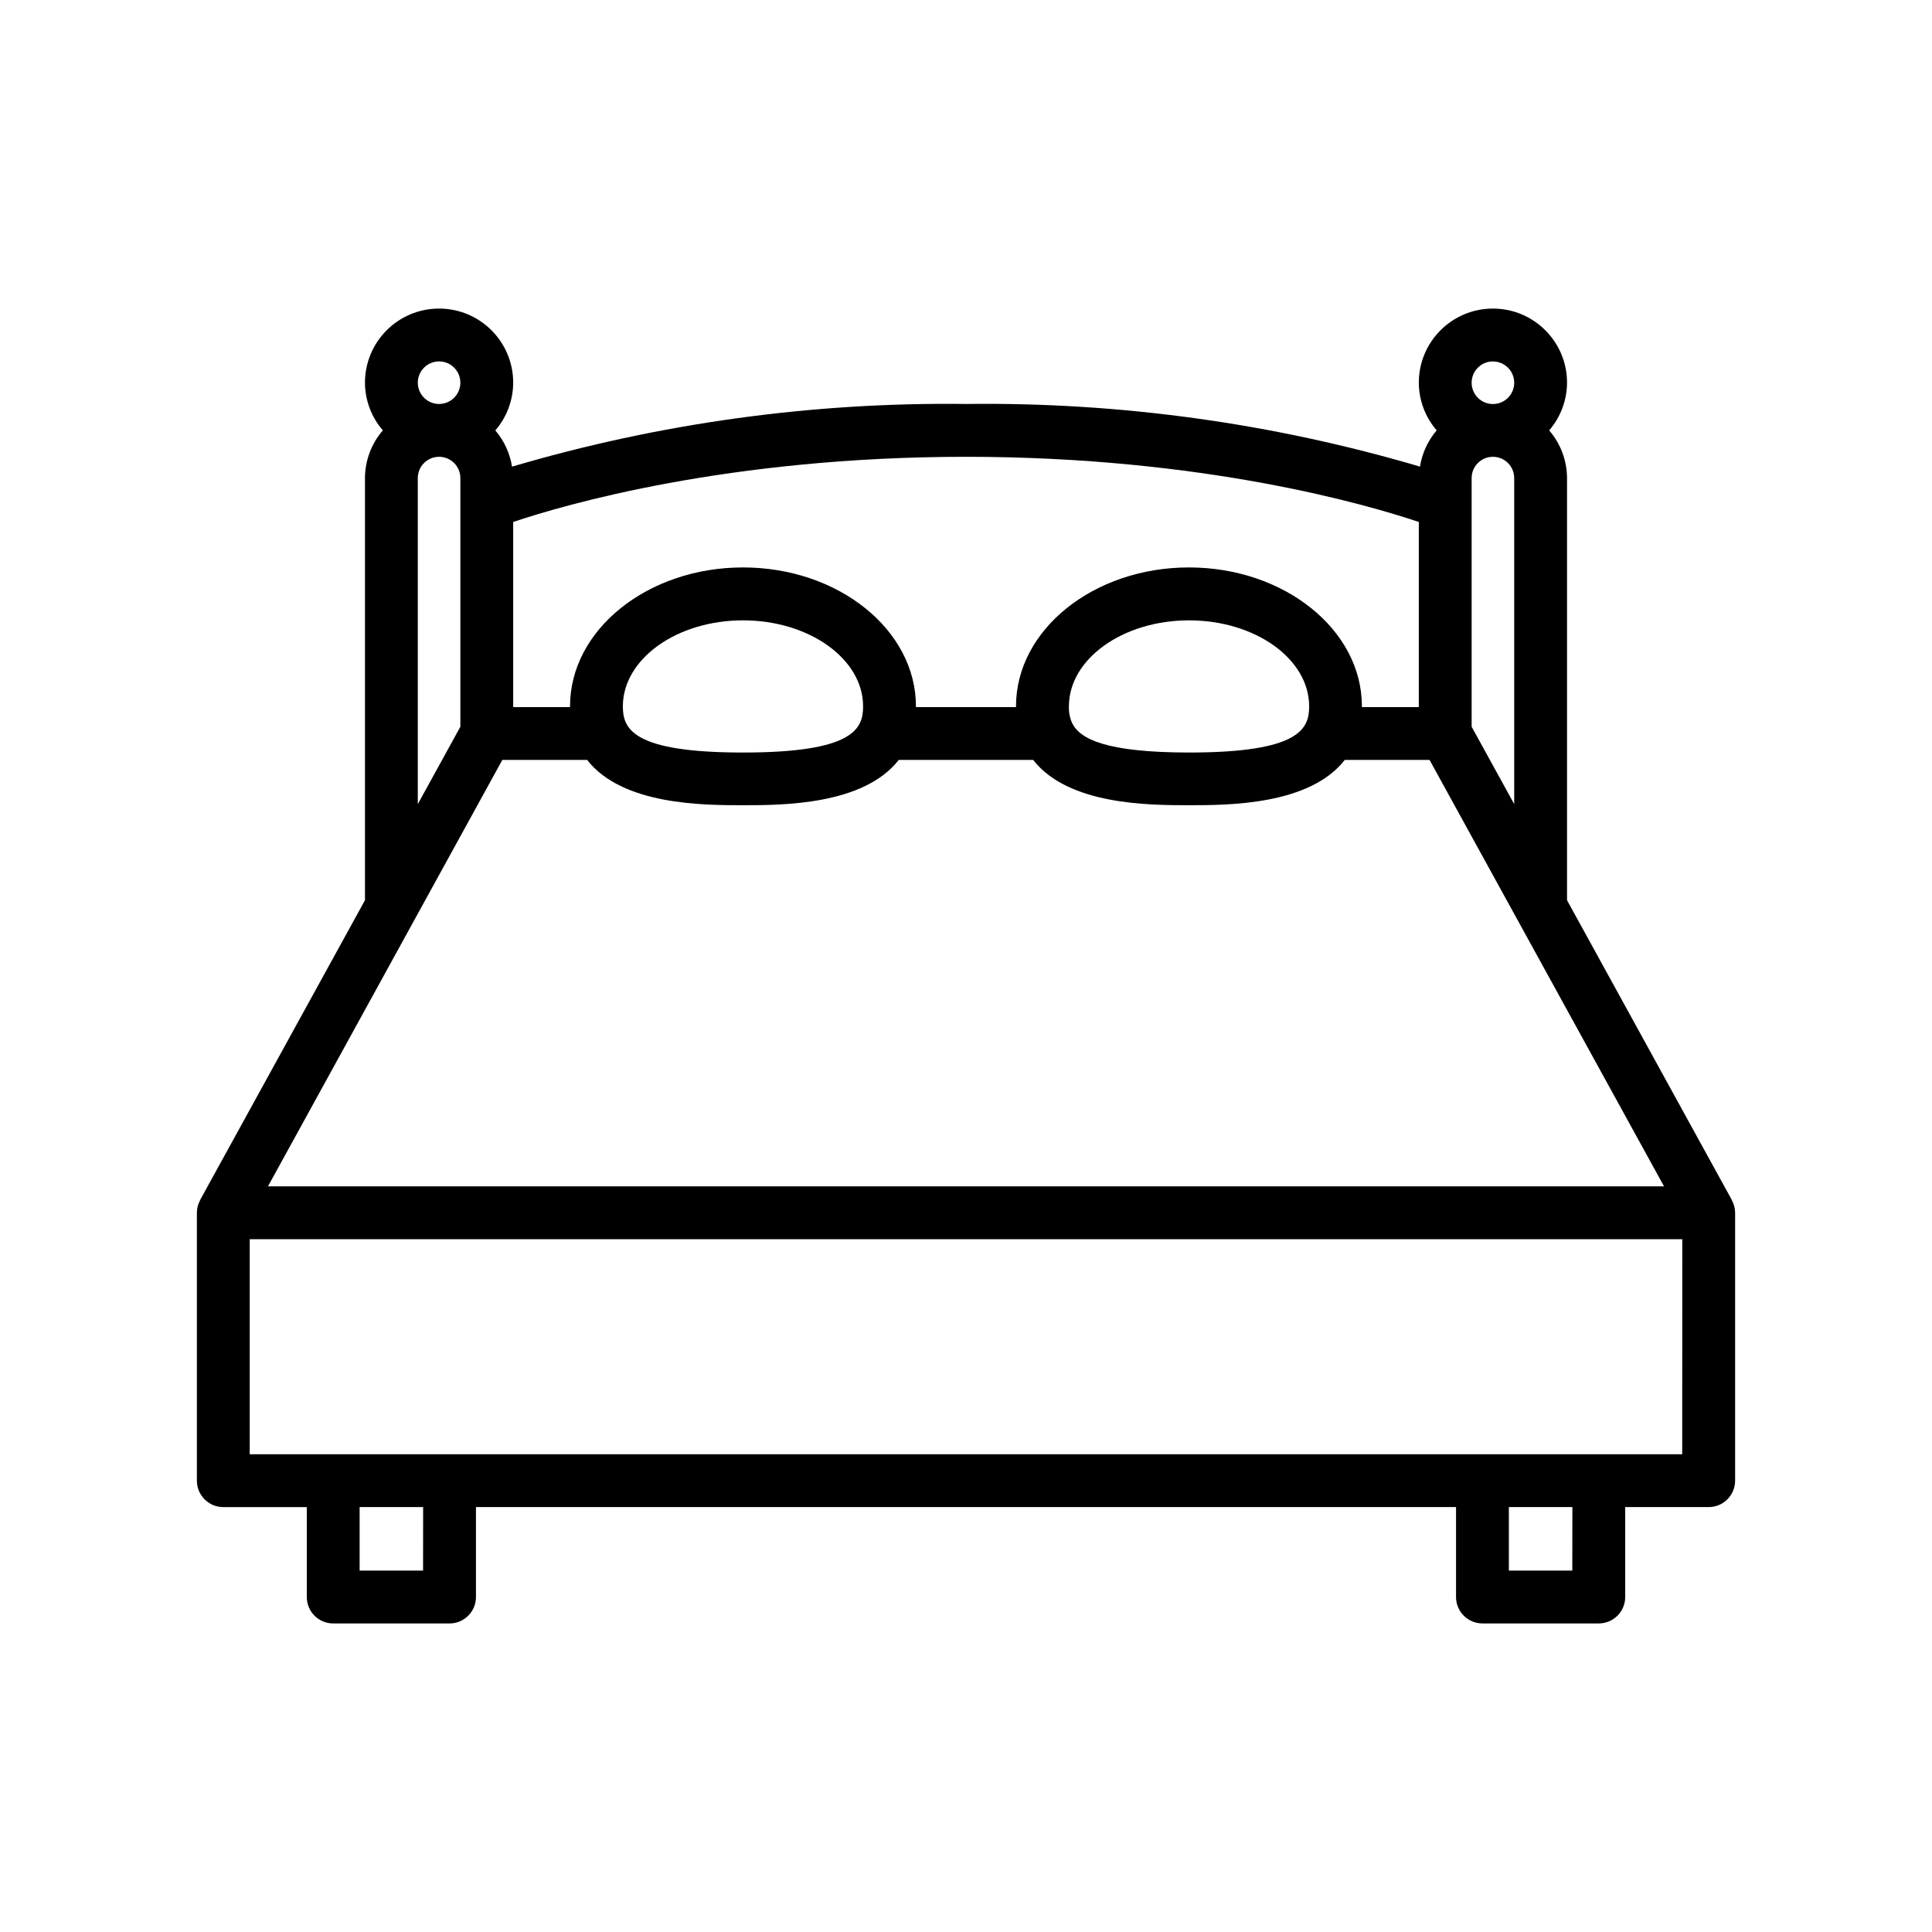
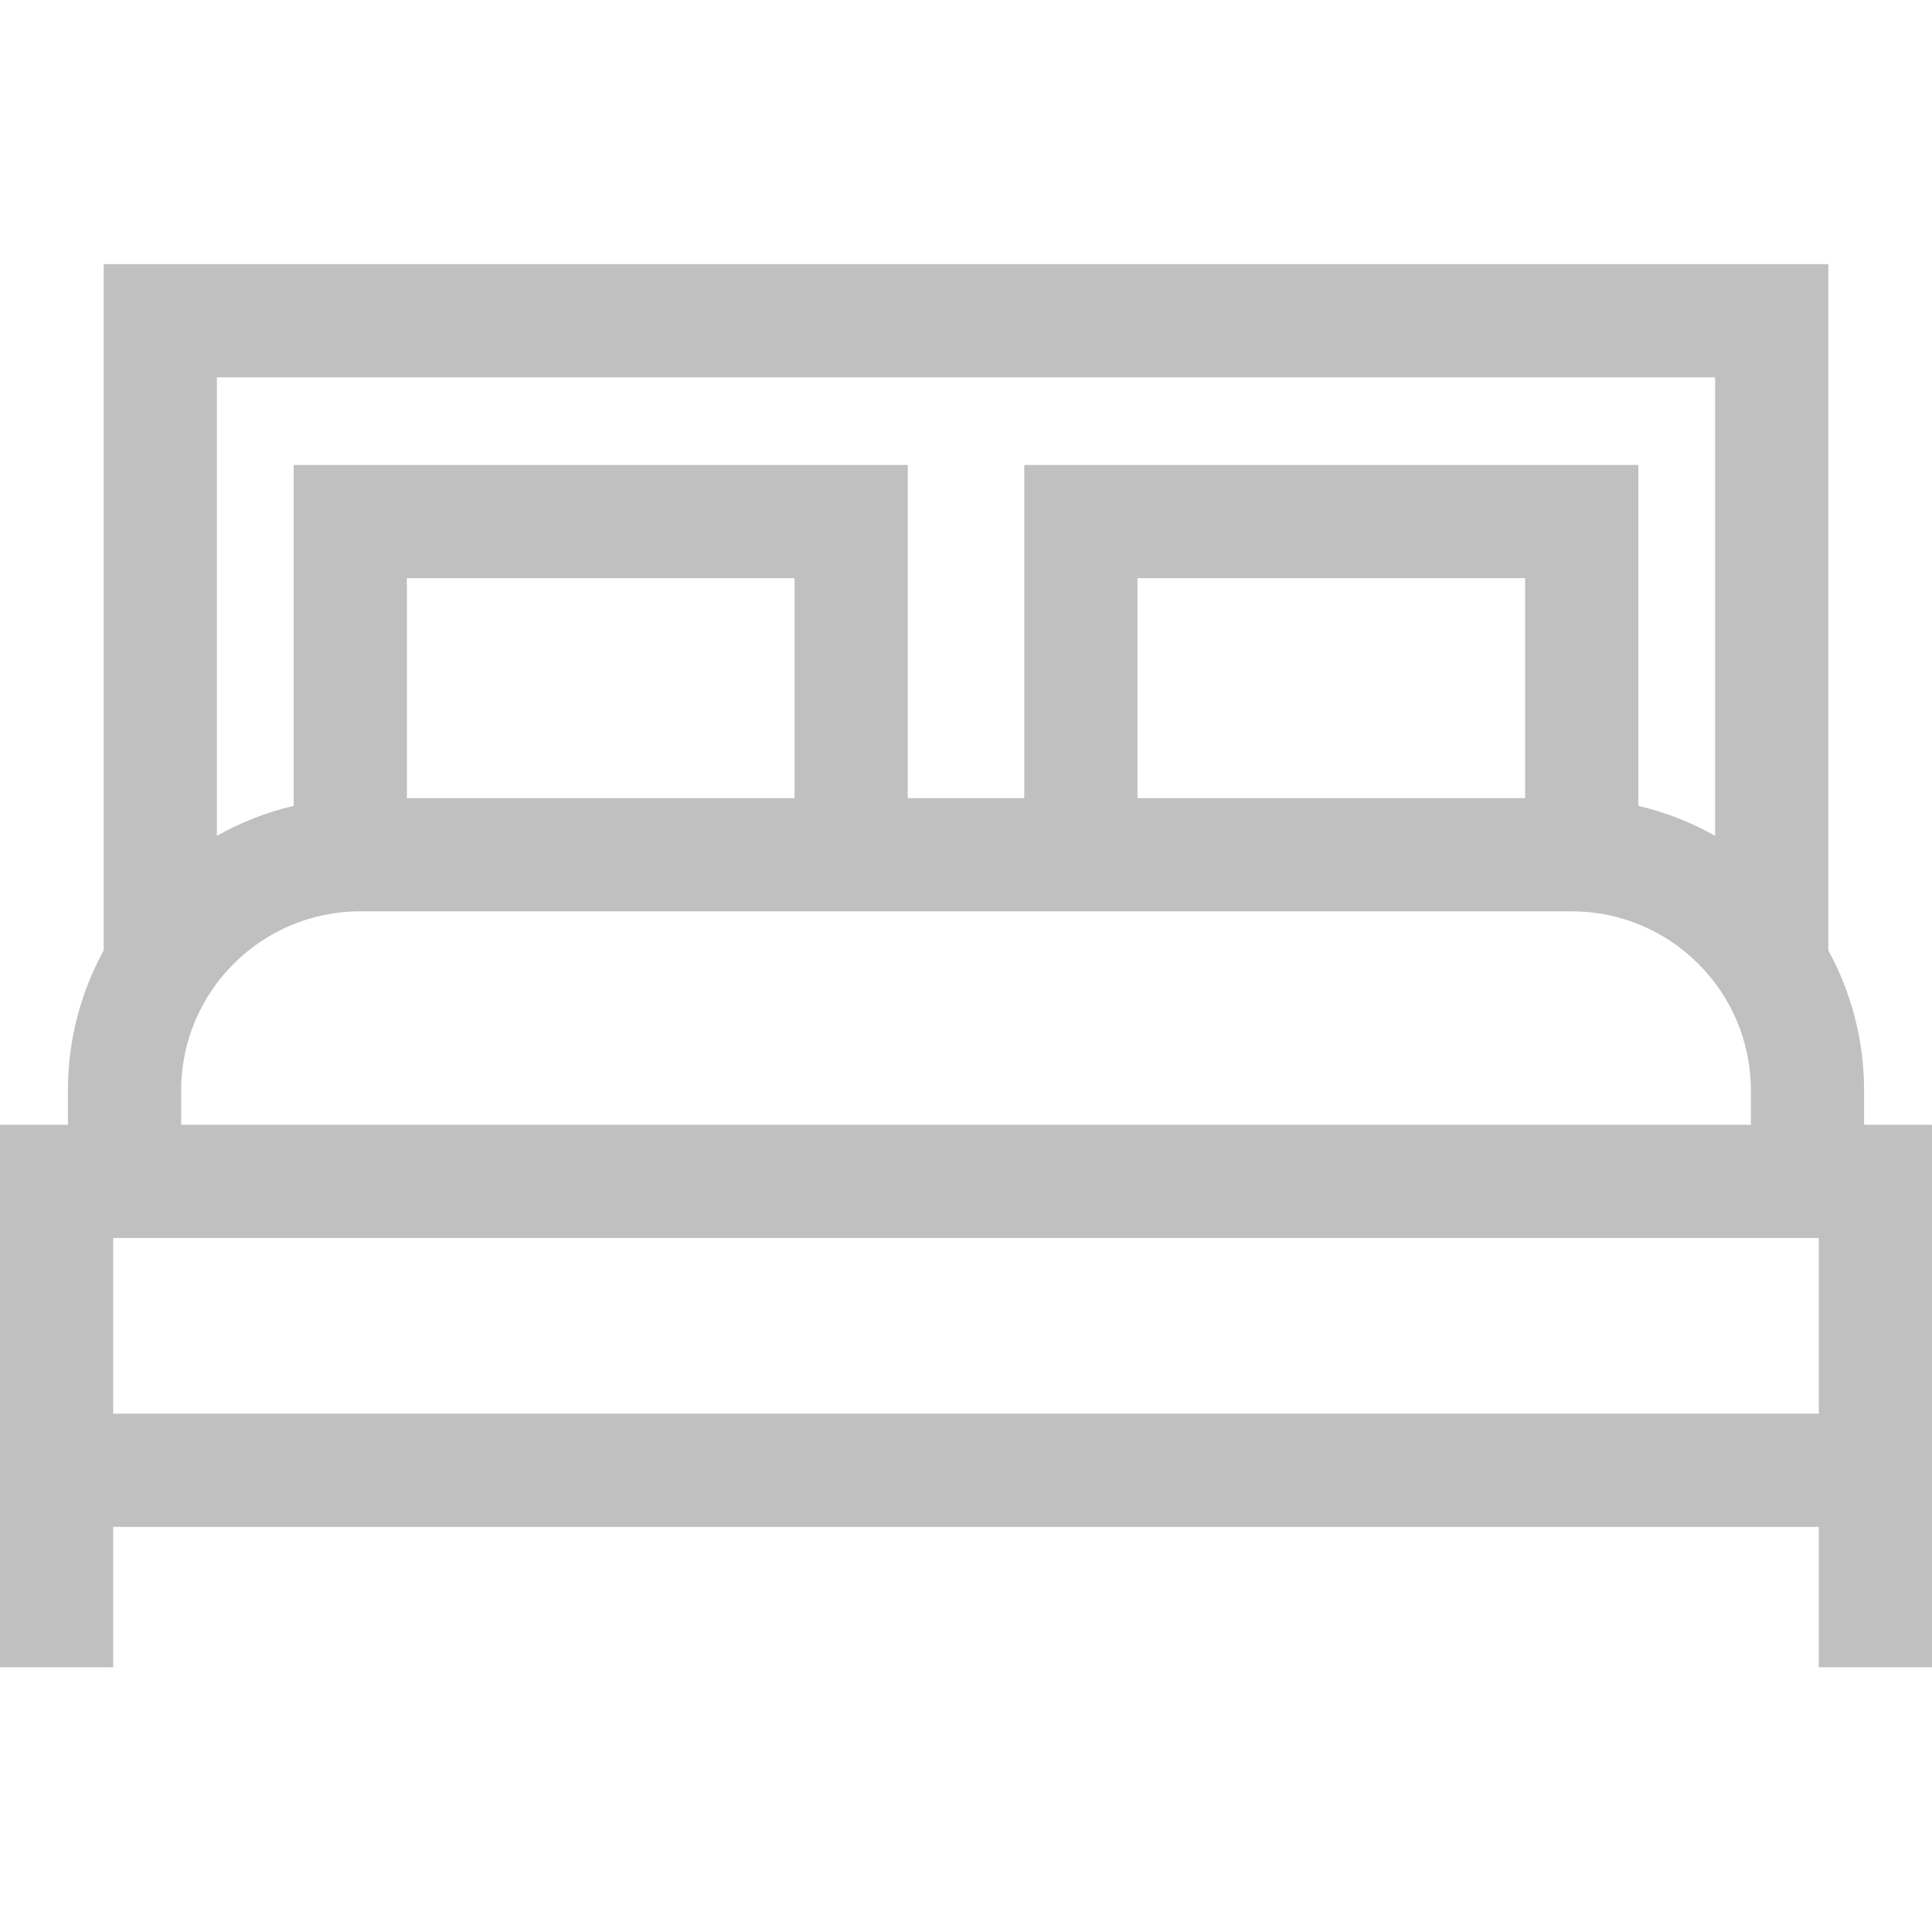
- <svg xmlns="http://www.w3.org/2000/svg" id="Layer_1" height="512" viewBox="0 0 128 128" width="512" data-name="Layer 1">
-   <path d="m114.745 79.531c0-.006 0-.021-.005-.027l-10.92-19.861v-27.969a4.864 4.864 0 0 0 -1.184-3.16 4.862 4.862 0 0 0 1.184-3.16 4.91 4.91 0 1 0 -9.82 0 4.862 4.862 0 0 0 1.184 3.16 4.856 4.856 0 0 0 -1.107 2.4 101.774 101.774 0 0 0 -30.077-4.15 101.774 101.774 0 0 0 -30.077 4.153 4.856 4.856 0 0 0 -1.107-2.4 4.862 4.862 0 0 0 1.184-3.163 4.91 4.91 0 0 0 -9.82 0 4.862 4.862 0 0 0 1.184 3.16 4.864 4.864 0 0 0 -1.184 3.16v27.969l-10.92 19.857a.31.31 0 0 0 -.01.036 1.737 1.737 0 0 0 -.206.808v17.756a1.751 1.751 0 0 0 1.75 1.75h5.532v5.958a1.75 1.75 0 0 0 1.75 1.75h7.708a1.751 1.751 0 0 0 1.75-1.75v-5.96h64.932v5.958a1.751 1.751 0 0 0 1.75 1.75h7.708a1.75 1.75 0 0 0 1.75-1.75v-5.958h5.532a1.751 1.751 0 0 0 1.75-1.75v-17.75a1.735 1.735 0 0 0 -.211-.817zm-17.245-31.383v-16.474a1.41 1.41 0 0 1 2.82 0v21.6zm1.41-24.2a1.41 1.41 0 1 1 -1.41 1.41 1.412 1.412 0 0 1 1.41-1.414zm-4.91 10.634v12.266h-3.77c0-.019 0-.035 0-.054 0-5.071-5.14-9.2-11.458-9.2s-11.459 4.125-11.459 9.2c0 .019 0 .035.005.054h-6.64c0-.019.005-.035.005-.054 0-5.071-5.141-9.2-11.459-9.2s-11.458 4.125-11.458 9.2v.054h-3.766v-12.266c3.357-1.129 14.24-4.318 30-4.318s26.643 3.189 30 4.318zm-22.971 13.318a2.474 2.474 0 0 1 -.211-1.1c0-3.141 3.571-5.7 7.959-5.7s7.958 2.555 7.958 5.7c0 1.479-.615 3.057-7.958 3.057-5.507-.006-7.231-.893-7.748-1.957zm-29.763-1.1c0-3.141 3.57-5.7 7.958-5.7s7.959 2.555 7.959 5.7c0 1.479-.615 3.057-7.959 3.057s-7.958-1.584-7.958-3.063zm-12.176-22.856a1.41 1.41 0 1 1 -1.41 1.41 1.412 1.412 0 0 1 1.41-1.41zm-1.41 7.73a1.41 1.41 0 0 1 2.82 0v16.474l-2.82 5.129zm5.6 18.674h5.62c2.33 2.99 7.682 3 10.321 3s7.991-.013 10.322-3h8.908c2.331 2.99 7.683 3 10.322 3s7.991-.013 10.321-3h5.618l15.535 28.252h-92.494zm-5.251 53.708h-4.203v-4.208h4.208zm76.14 0h-4.203v-4.208h4.208zm7.282-7.708h-94.907v-14.248h94.912z" />
+ <svg xmlns="http://www.w3.org/2000/svg" height="512px" viewBox="0 -70 512 512" width="512px" class="">
+   <g>
+     <path d="m494 228.078v-9.121c0-13.422-3.438-26.055-9.473-37.074v-181.883h-457.055v181.883c-6.035 11.02-9.473 23.652-9.473 37.074v9.121h-18v143.758h30v-37.195h452v37.195h30v-143.758zm-39.473-198.078v121.504c-6.293-3.559-13.133-6.258-20.355-7.941v-90.344h-162.734v88.297h-30.875v-88.297h-162.734v90.344c-7.227 1.688-14.062 4.383-20.355 7.941v-121.504zm-50.355 111.516h-102.734v-58.297h102.734zm-193.609 0h-102.734v-58.297h102.734zm-162.562 77.441c0-26.16 21.281-47.441 47.441-47.441h321.117c26.16 0 47.441 21.285 47.441 47.441v9.121h-416zm-18 39.121h452v46.562h-452zm0 0" data-original="#000000" class="active-path" data-old_color="#000000" fill="#C0C0C0" />
+   </g>
</svg>
